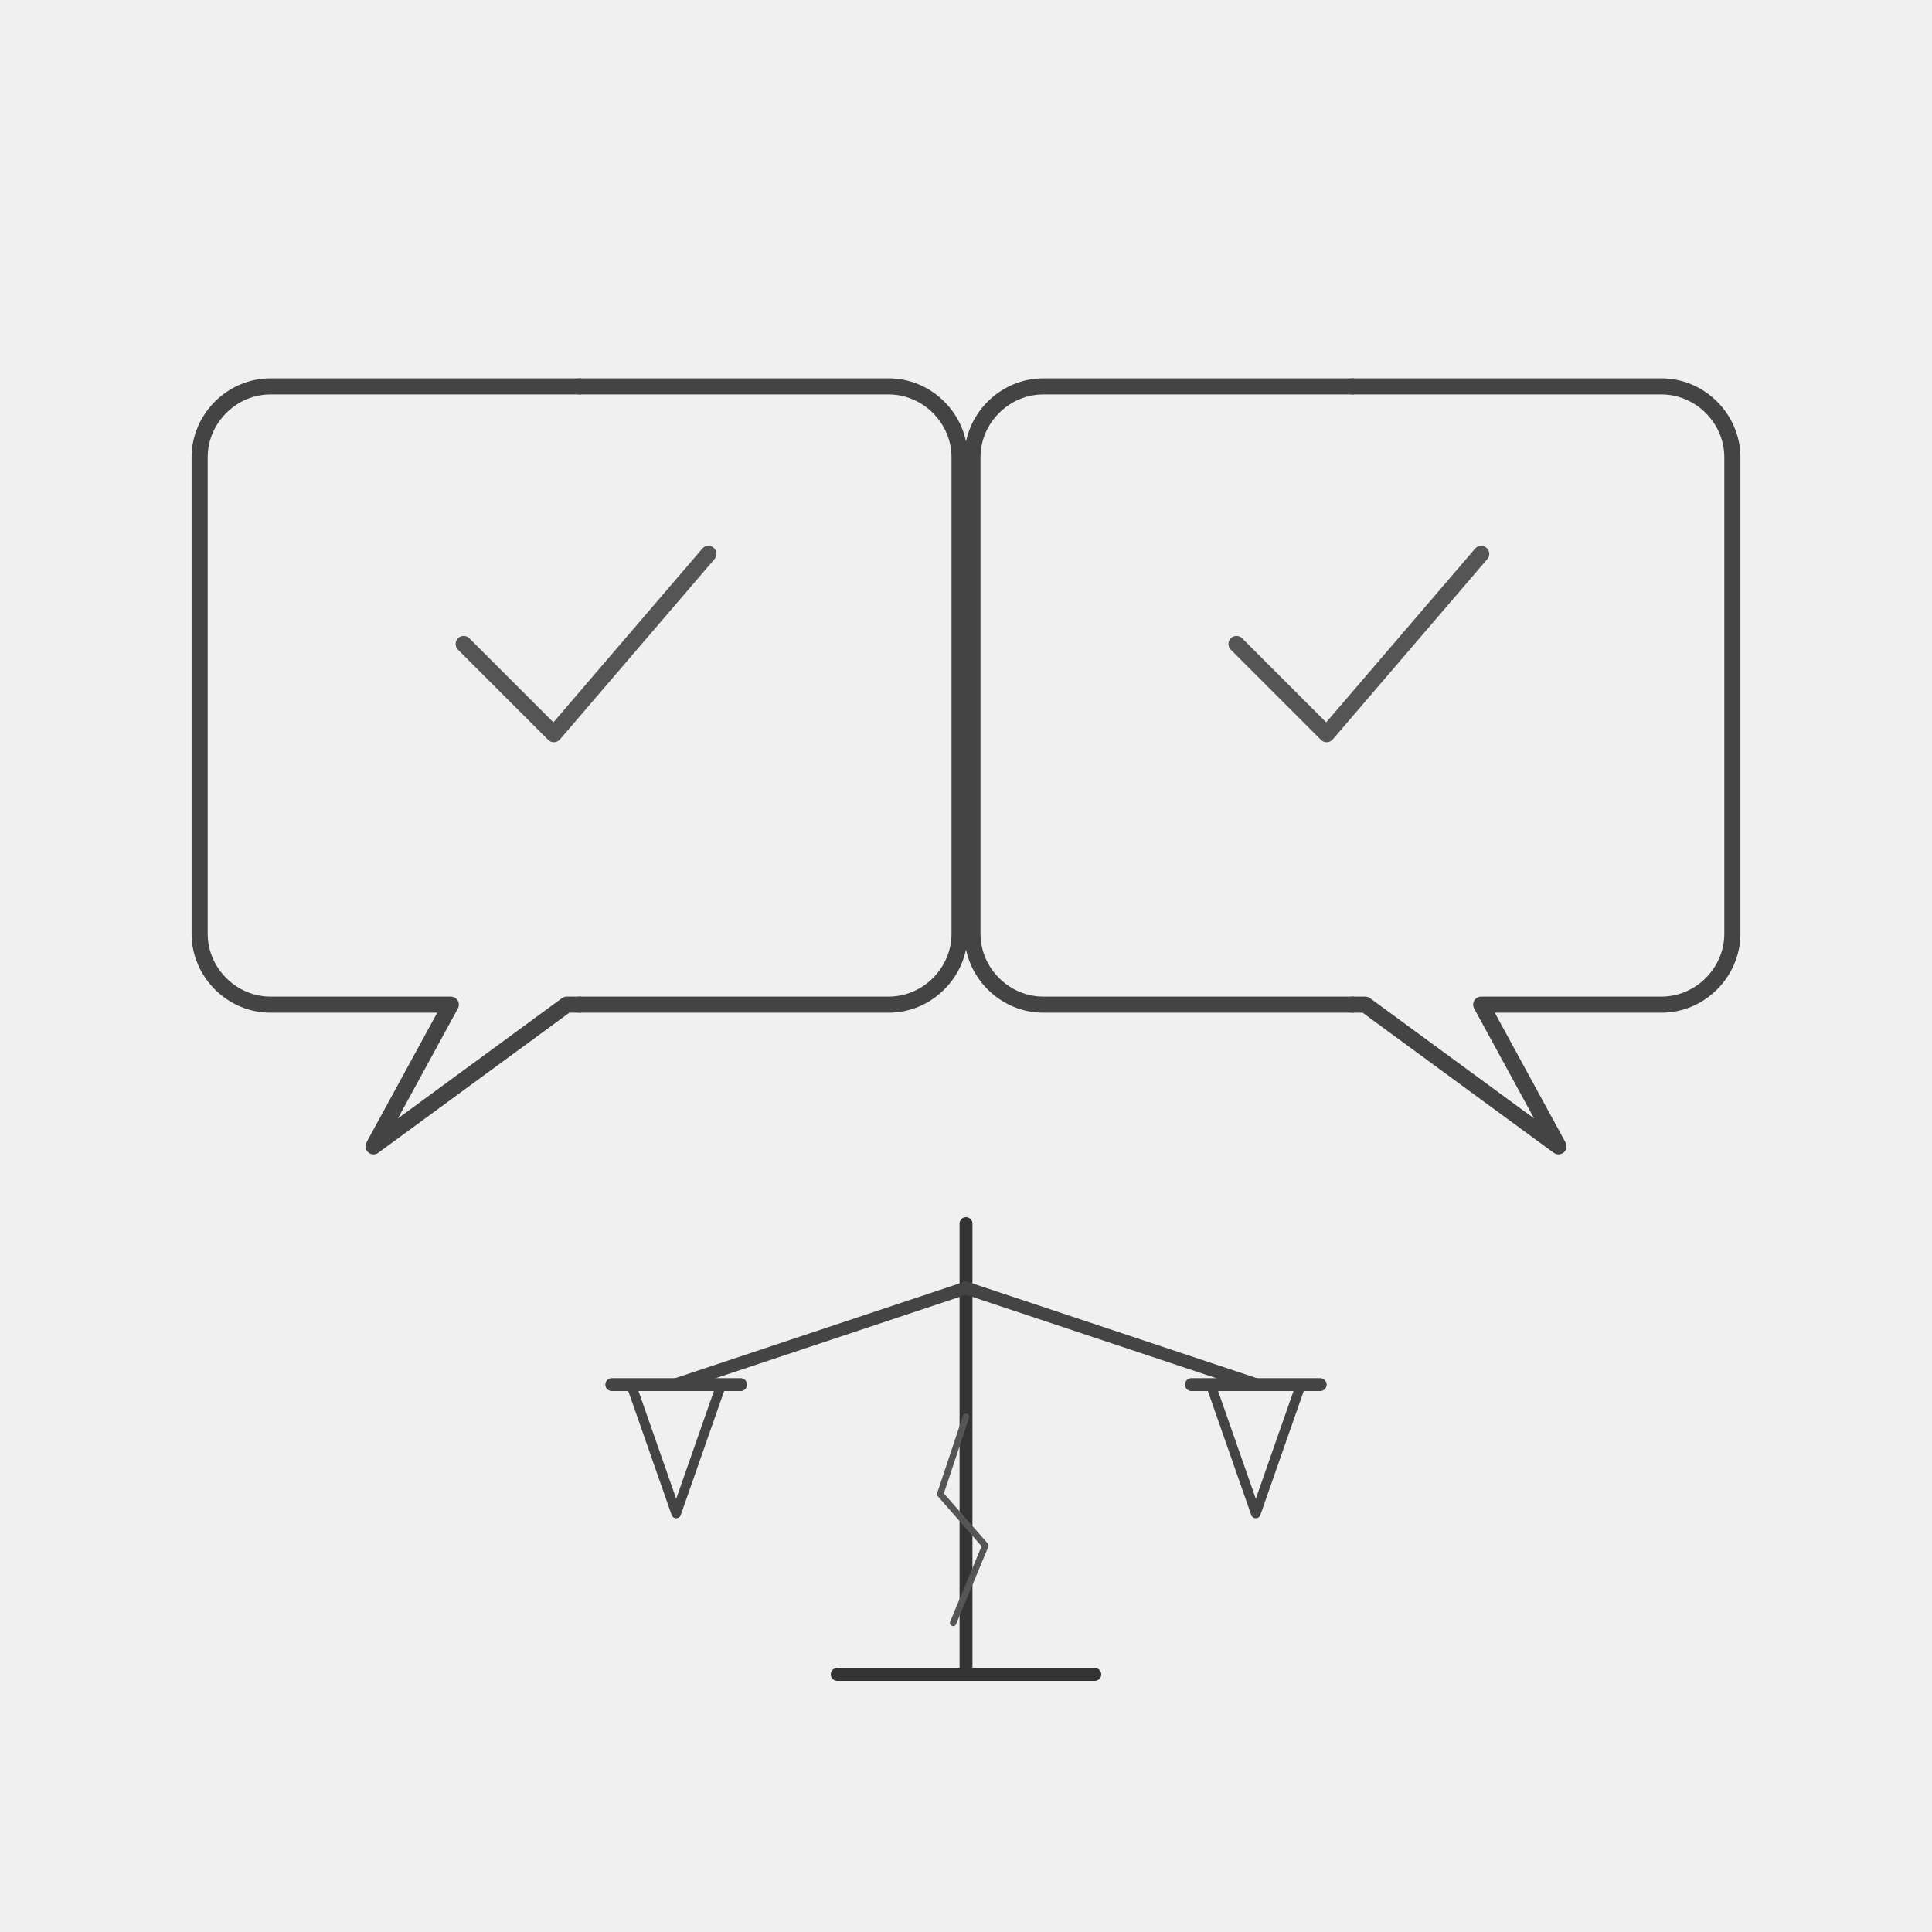
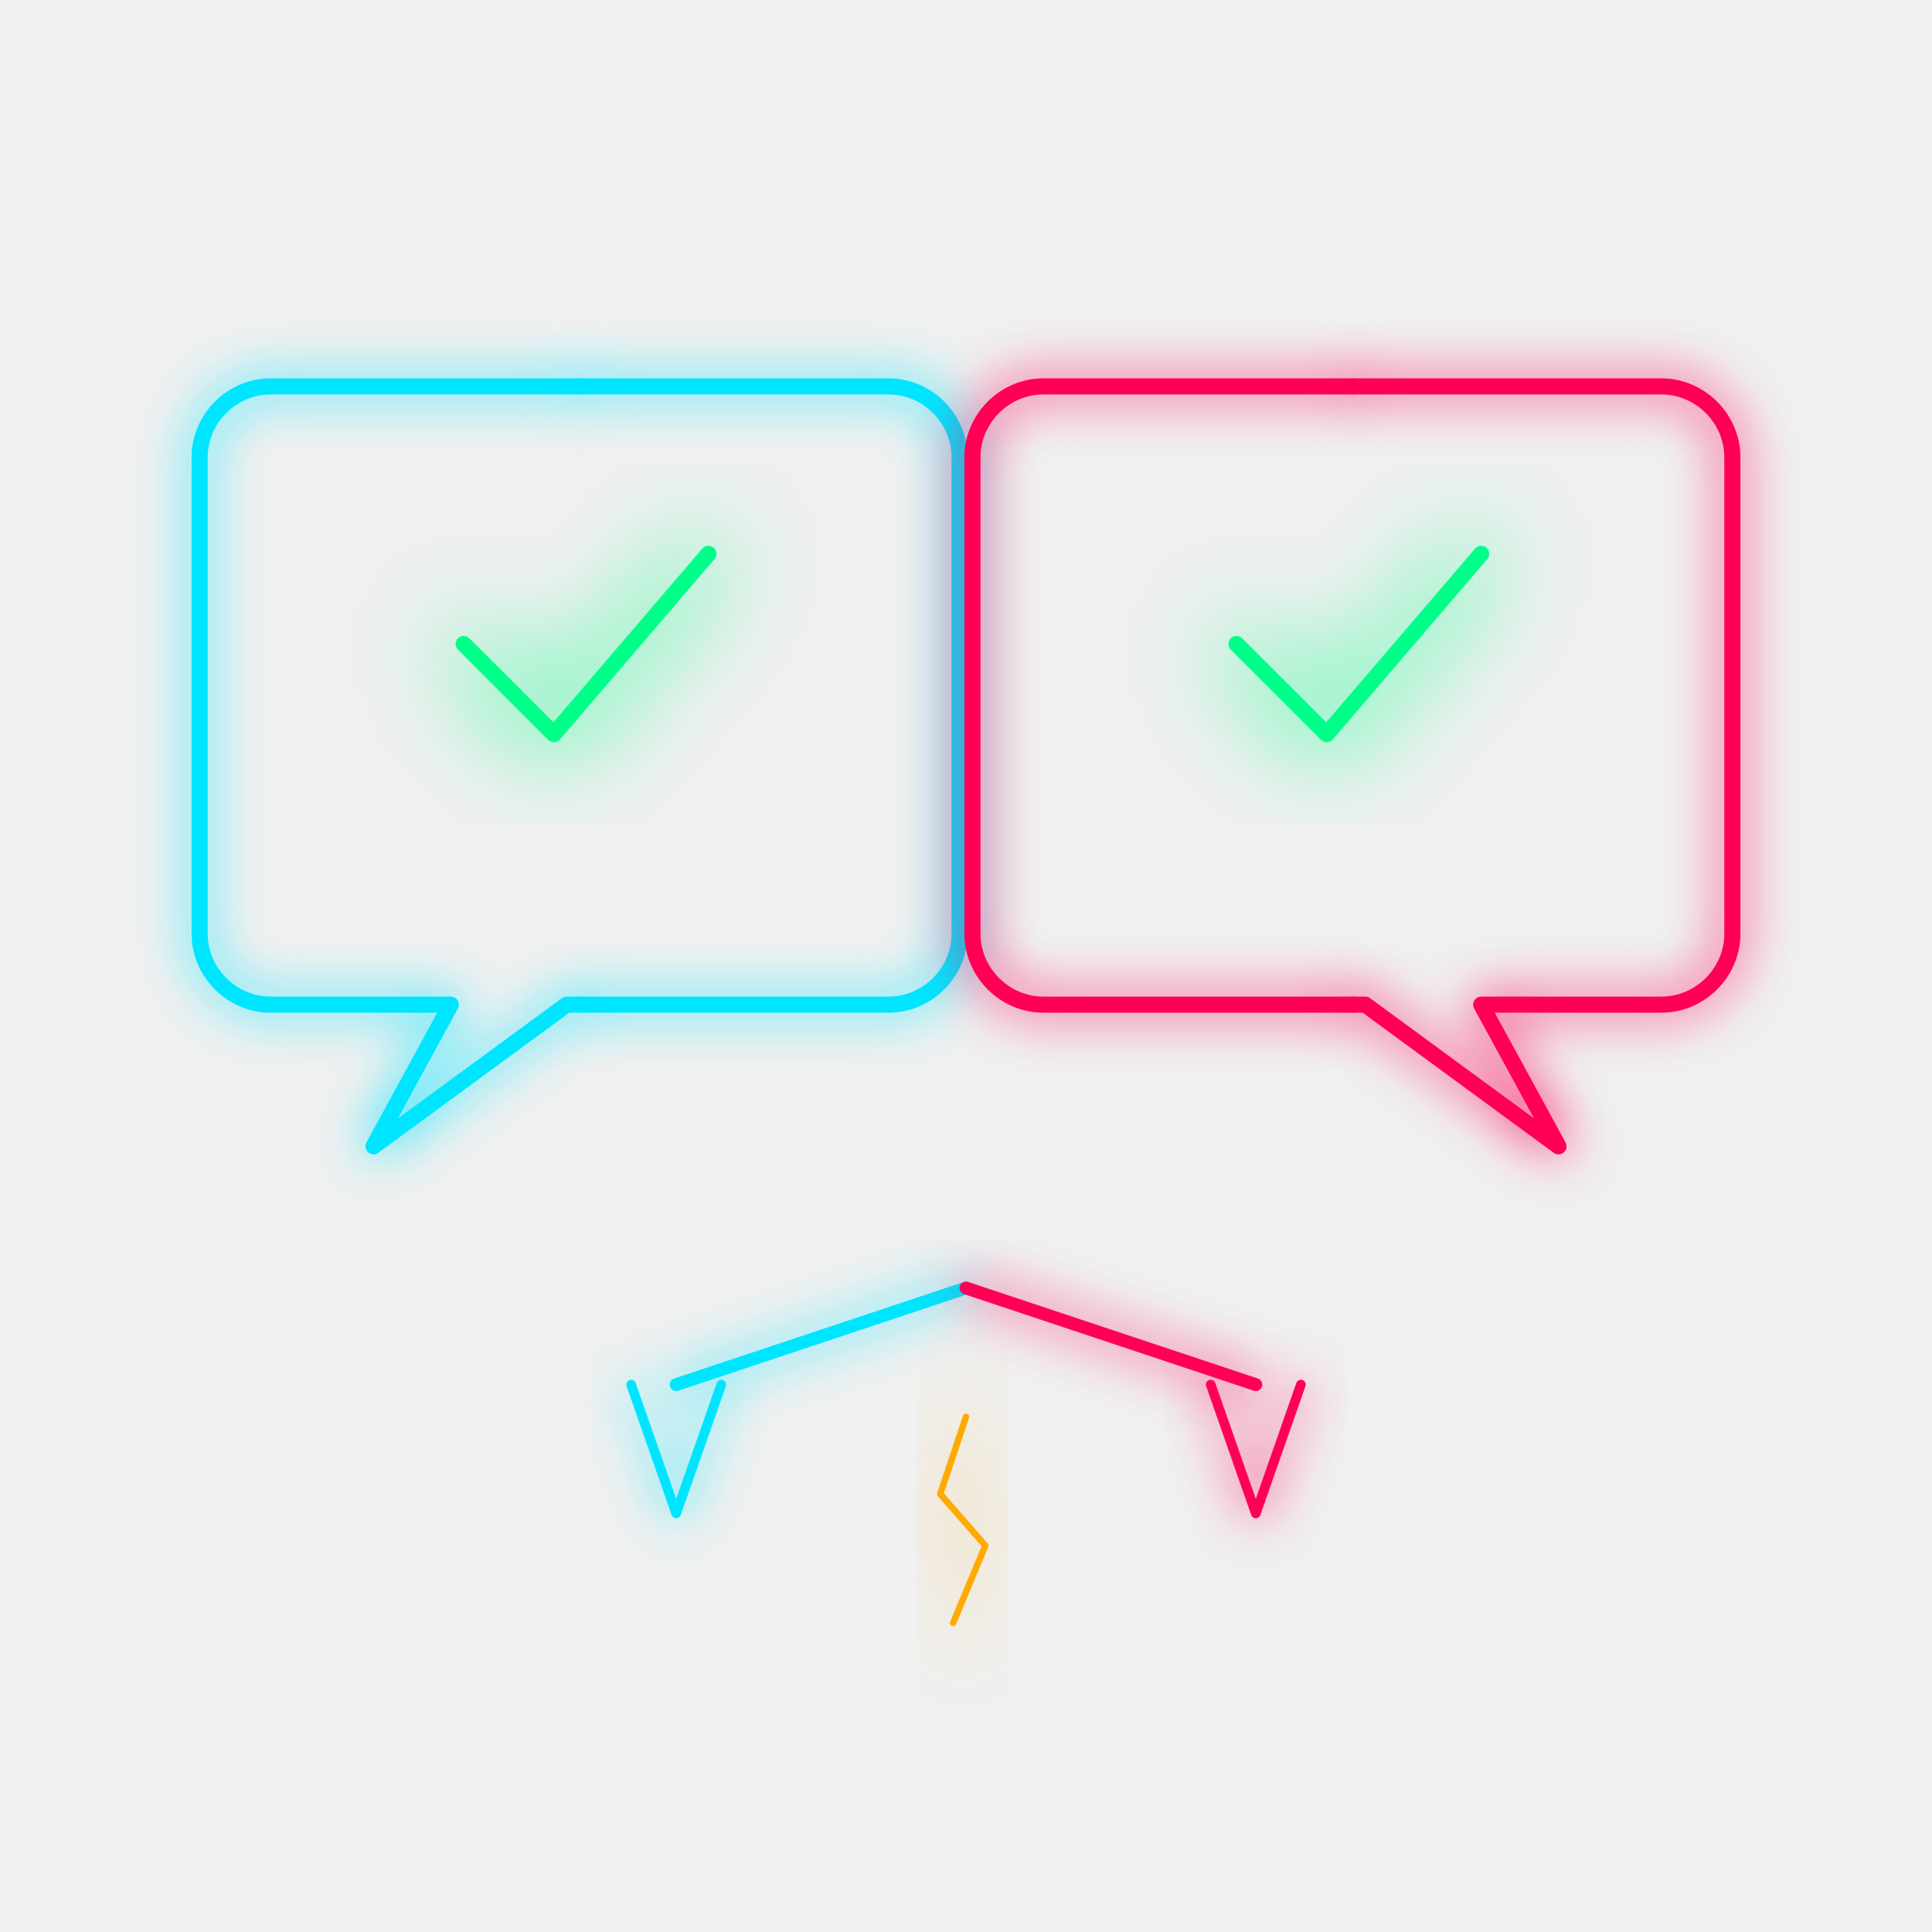
<svg xmlns="http://www.w3.org/2000/svg" viewBox="0 0 300 300" fill="none">
-   <path d="M90 60 L42 60 C36 60 31 65 31 71 L31 145 C31 151 36 156 42 156 L70 156 L58 178 L88 156 L90 156" stroke="#444" stroke-width="2.5" fill="none" stroke-linecap="round" stroke-linejoin="round" />
-   <path d="M90 60 L138 60 C144 60 149 65 149 71 L149 145 C149 151 144 156 138 156 L90 156" stroke="#444" stroke-width="2.5" fill="none" stroke-linecap="round" stroke-linejoin="round" />
-   <path d="M72 100 L86 114 L110 86" stroke="#555" stroke-width="2.5" fill="none" stroke-linecap="round" stroke-linejoin="round" />
-   <path d="M210 60 L258 60 C264 60 269 65 269 71 L269 145 C269 151 264 156 258 156 L230 156 L242 178 L212 156 L210 156" stroke="#444" stroke-width="2.5" fill="none" stroke-linecap="round" stroke-linejoin="round" />
-   <path d="M210 60 L162 60 C156 60 151 65 151 71 L151 145 C151 151 156 156 162 156 L210 156" stroke="#444" stroke-width="2.5" fill="none" stroke-linecap="round" stroke-linejoin="round" />
-   <path d="M192 100 L206 114 L230 86" stroke="#555" stroke-width="2.5" fill="none" stroke-linecap="round" stroke-linejoin="round" />
-   <line x1="150" y1="190" x2="150" y2="260" stroke="#333" stroke-width="2" stroke-linecap="round" />
-   <line x1="130" y1="260" x2="170" y2="260" stroke="#333" stroke-width="2" stroke-linecap="round" />
-   <line x1="150" y1="200" x2="105" y2="215" stroke="#444" stroke-width="2" stroke-linecap="round" />
-   <line x1="95" y1="215" x2="115" y2="215" stroke="#444" stroke-width="2" stroke-linecap="round" />
-   <path d="M98 215 L105 235 L112 215" stroke="#444" stroke-width="1.5" fill="none" stroke-linecap="round" stroke-linejoin="round" />
-   <line x1="150" y1="200" x2="195" y2="215" stroke="#444" stroke-width="2" stroke-linecap="round" />
-   <line x1="185" y1="215" x2="205" y2="215" stroke="#444" stroke-width="2" stroke-linecap="round" />
-   <path d="M188 215 L195 235 L202 215" stroke="#444" stroke-width="1.5" fill="none" stroke-linecap="round" stroke-linejoin="round" />
-   <path d="M150 220 L146 232 L153 240 L148 252" stroke="#555" stroke-width="1" fill="none" stroke-linecap="round" stroke-linejoin="round" />
+   <defs>
+     <filter id="glow" x="-50%" y="-50%" width="200%" height="200%">
+       <feGaussianBlur stdDeviation="4" result="blur" />
+       <feMerge>
+         <feMergeNode in="blur" />
+         <feMergeNode in="SourceGraphic" />
+       </feMerge>
+     </filter>
+     <filter id="glow-strong" x="-50%" y="-50%" width="200%" height="200%">
+       <feGaussianBlur stdDeviation="8" result="blur" />
+       <feMerge>
+         <feMergeNode in="blur" />
+         <feMergeNode in="blur" />
+         <feMergeNode in="SourceGraphic" />
+       </feMerge>
+     </filter>
+   </defs>
+   <path d="M90 60 L42 60 C36 60 31 65 31 71 L31 145 C31 151 36 156 42 156 L70 156 L58 178 L88 156 L90 156" stroke="#00e5ff" stroke-width="2.5" fill="none" stroke-linecap="round" stroke-linejoin="round" filter="url(#glow)" />
+   <path d="M90 60 L138 60 C144 60 149 65 149 71 L149 145 C149 151 144 156 138 156 L90 156" stroke="#00e5ff" stroke-width="2.5" fill="none" stroke-linecap="round" stroke-linejoin="round" filter="url(#glow)" />
+   <path d="M72 100 L86 114 L110 86" stroke="#00ff88" stroke-width="2.5" fill="none" stroke-linecap="round" stroke-linejoin="round" filter="url(#glow-strong)" />
+   <path d="M210 60 L258 60 C264 60 269 65 269 71 L269 145 C269 151 264 156 258 156 L230 156 L242 178 L212 156 L210 156" stroke="#ff0055" stroke-width="2.5" fill="none" stroke-linecap="round" stroke-linejoin="round" filter="url(#glow)" />
+   <path d="M210 60 L162 60 C156 60 151 65 151 71 L151 145 C151 151 156 156 162 156 L210 156" stroke="#ff0055" stroke-width="2.5" fill="none" stroke-linecap="round" stroke-linejoin="round" filter="url(#glow)" />
+   <path d="M192 100 L206 114 L230 86" stroke="#00ff88" stroke-width="2.5" fill="none" stroke-linecap="round" stroke-linejoin="round" filter="url(#glow-strong)" />
+   <line x1="150" y1="190" x2="150" y2="260" stroke="#ffffff" stroke-width="2" stroke-linecap="round" filter="url(#glow)" />
+   <line x1="130" y1="260" x2="170" y2="260" stroke="#ffffff" stroke-width="2" stroke-linecap="round" filter="url(#glow)" />
+   <line x1="150" y1="200" x2="105" y2="215" stroke="#00e5ff" stroke-width="2" stroke-linecap="round" filter="url(#glow)" />
+   <line x1="95" y1="215" x2="115" y2="215" stroke="#00e5ff" stroke-width="2" stroke-linecap="round" filter="url(#glow)" />
+   <path d="M98 215 L105 235 L112 215" stroke="#00e5ff" stroke-width="1.5" fill="none" stroke-linecap="round" stroke-linejoin="round" filter="url(#glow)" />
+   <line x1="150" y1="200" x2="195" y2="215" stroke="#ff0055" stroke-width="2" stroke-linecap="round" filter="url(#glow)" />
+   <line x1="185" y1="215" x2="205" y2="215" stroke="#ff0055" stroke-width="2" stroke-linecap="round" filter="url(#glow)" />
+   <path d="M188 215 L195 235 L202 215" stroke="#ff0055" stroke-width="1.5" fill="none" stroke-linecap="round" stroke-linejoin="round" filter="url(#glow)" />
+   <path d="M150 220 L146 232 L153 240 L148 252" stroke="#ffaa00" stroke-width="1" fill="none" stroke-linecap="round" stroke-linejoin="round" filter="url(#glow-strong)" />
</svg>
